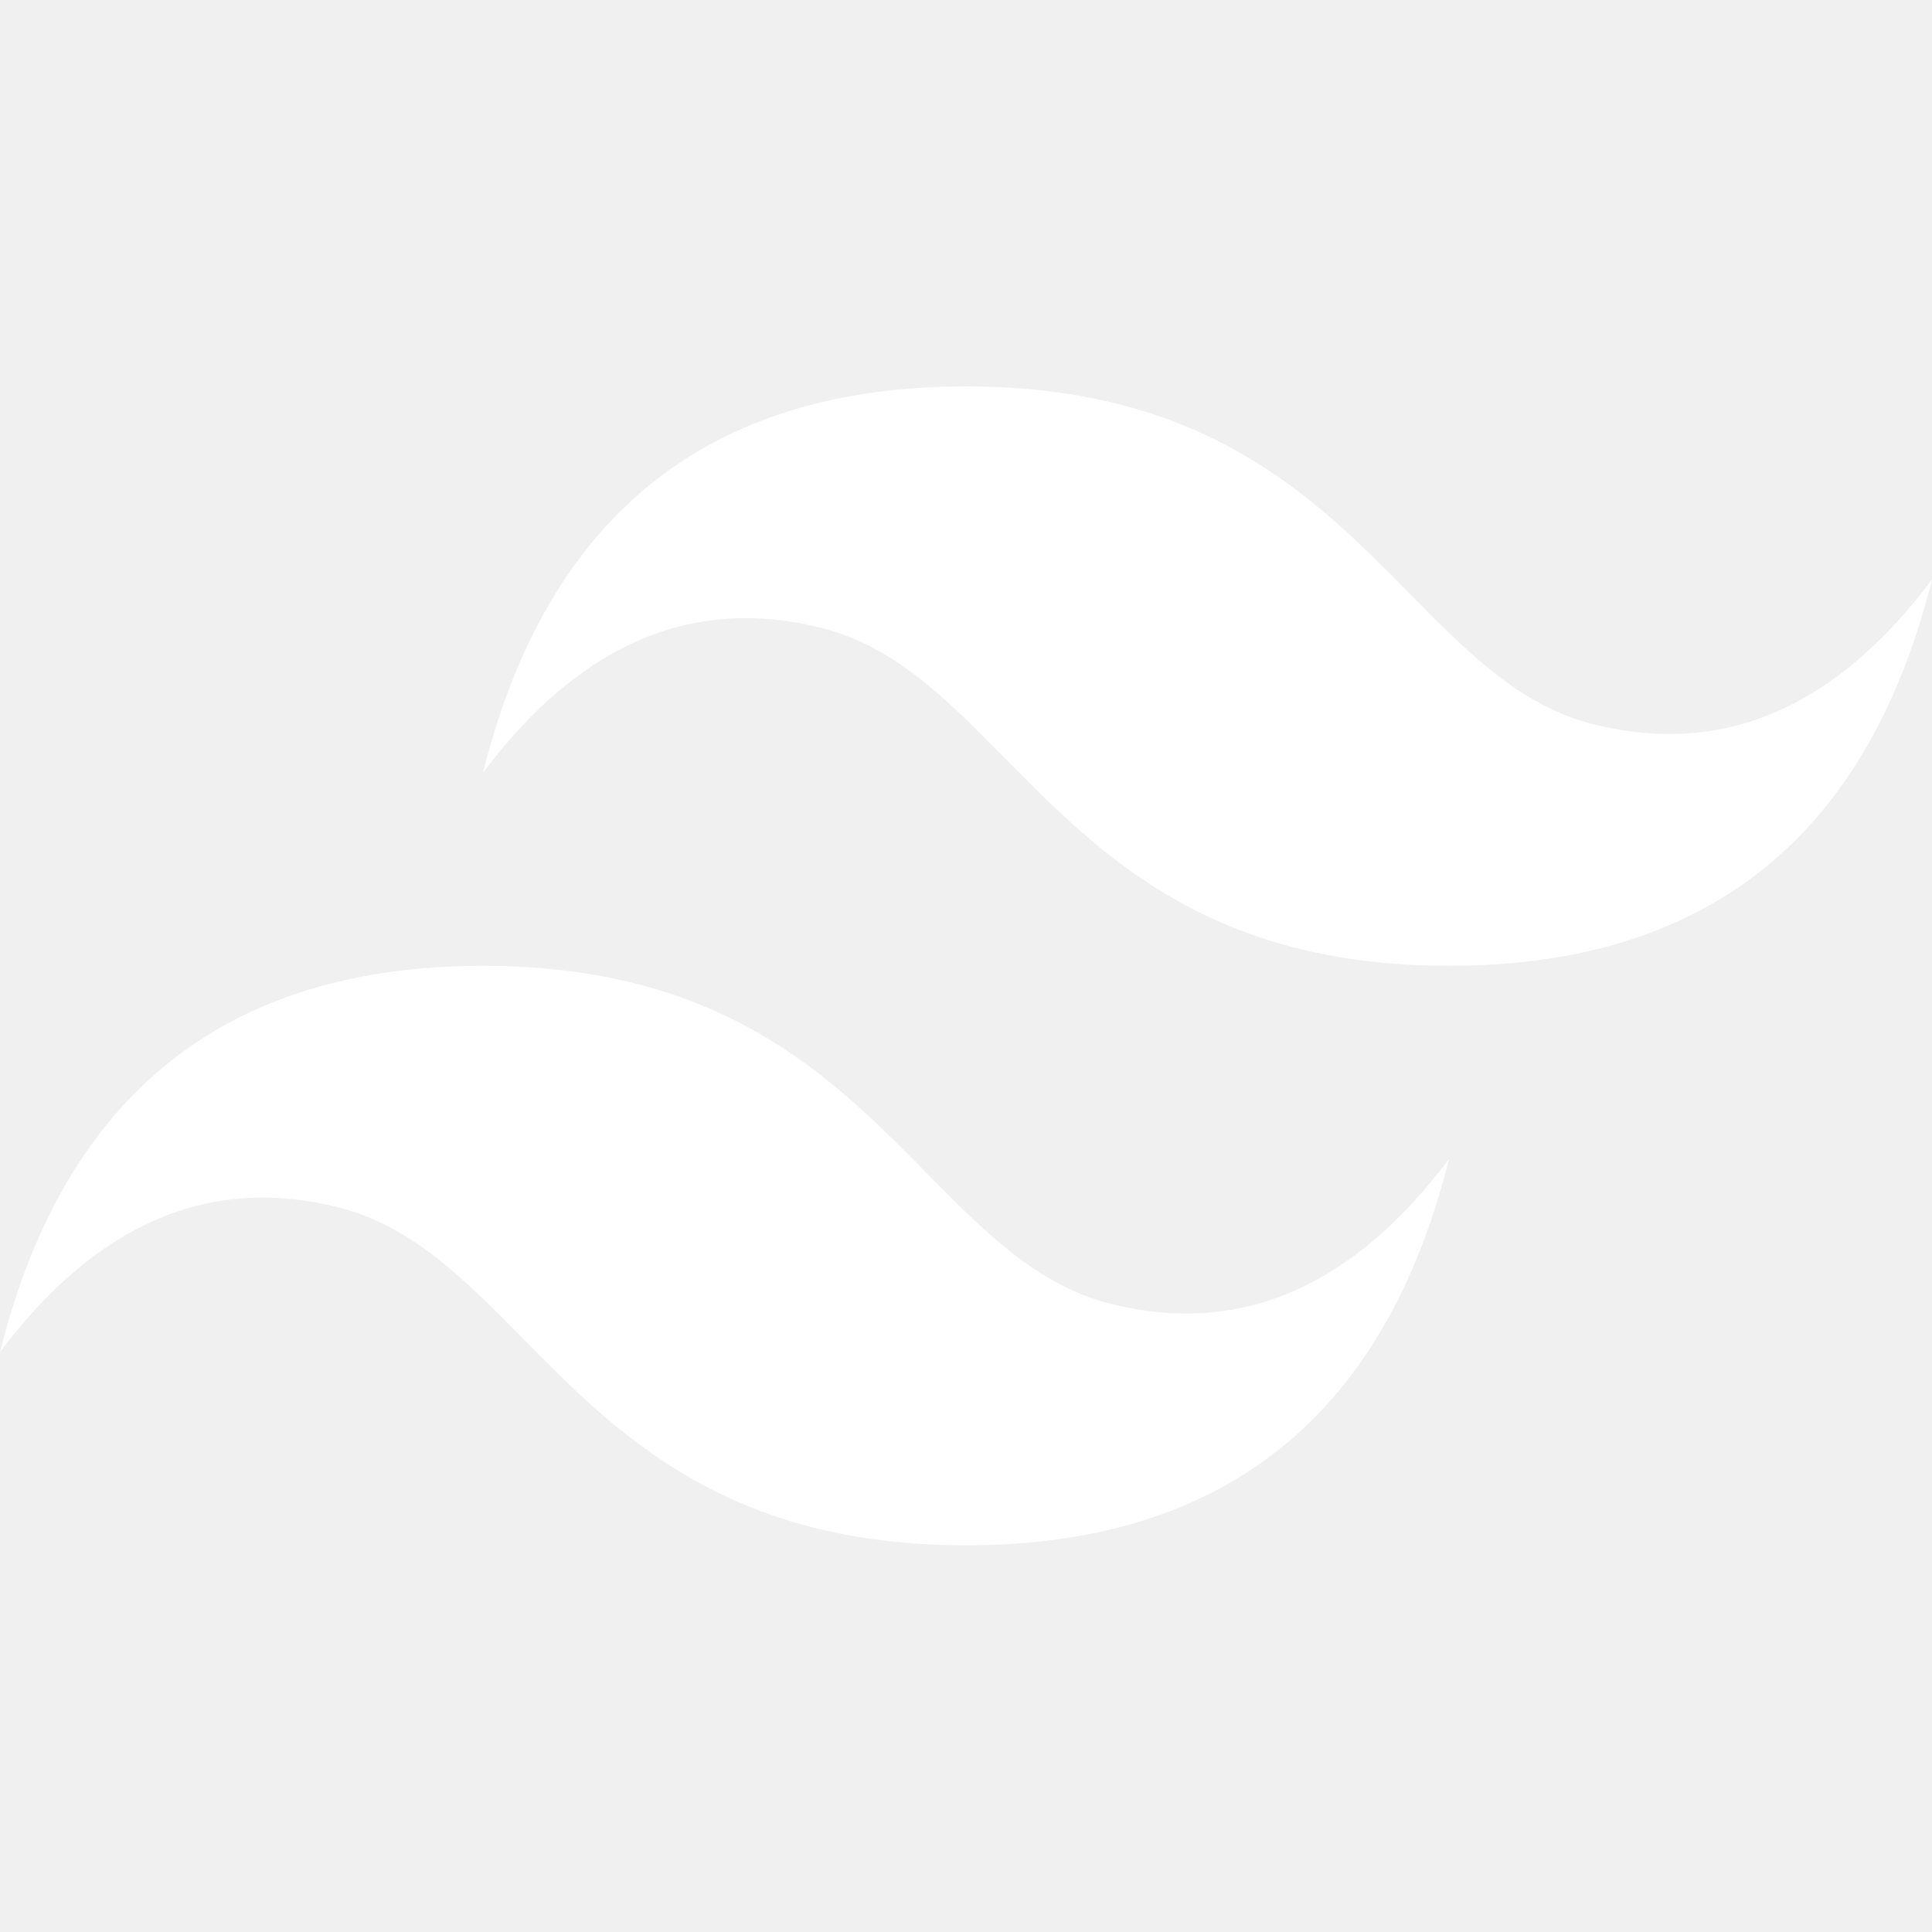
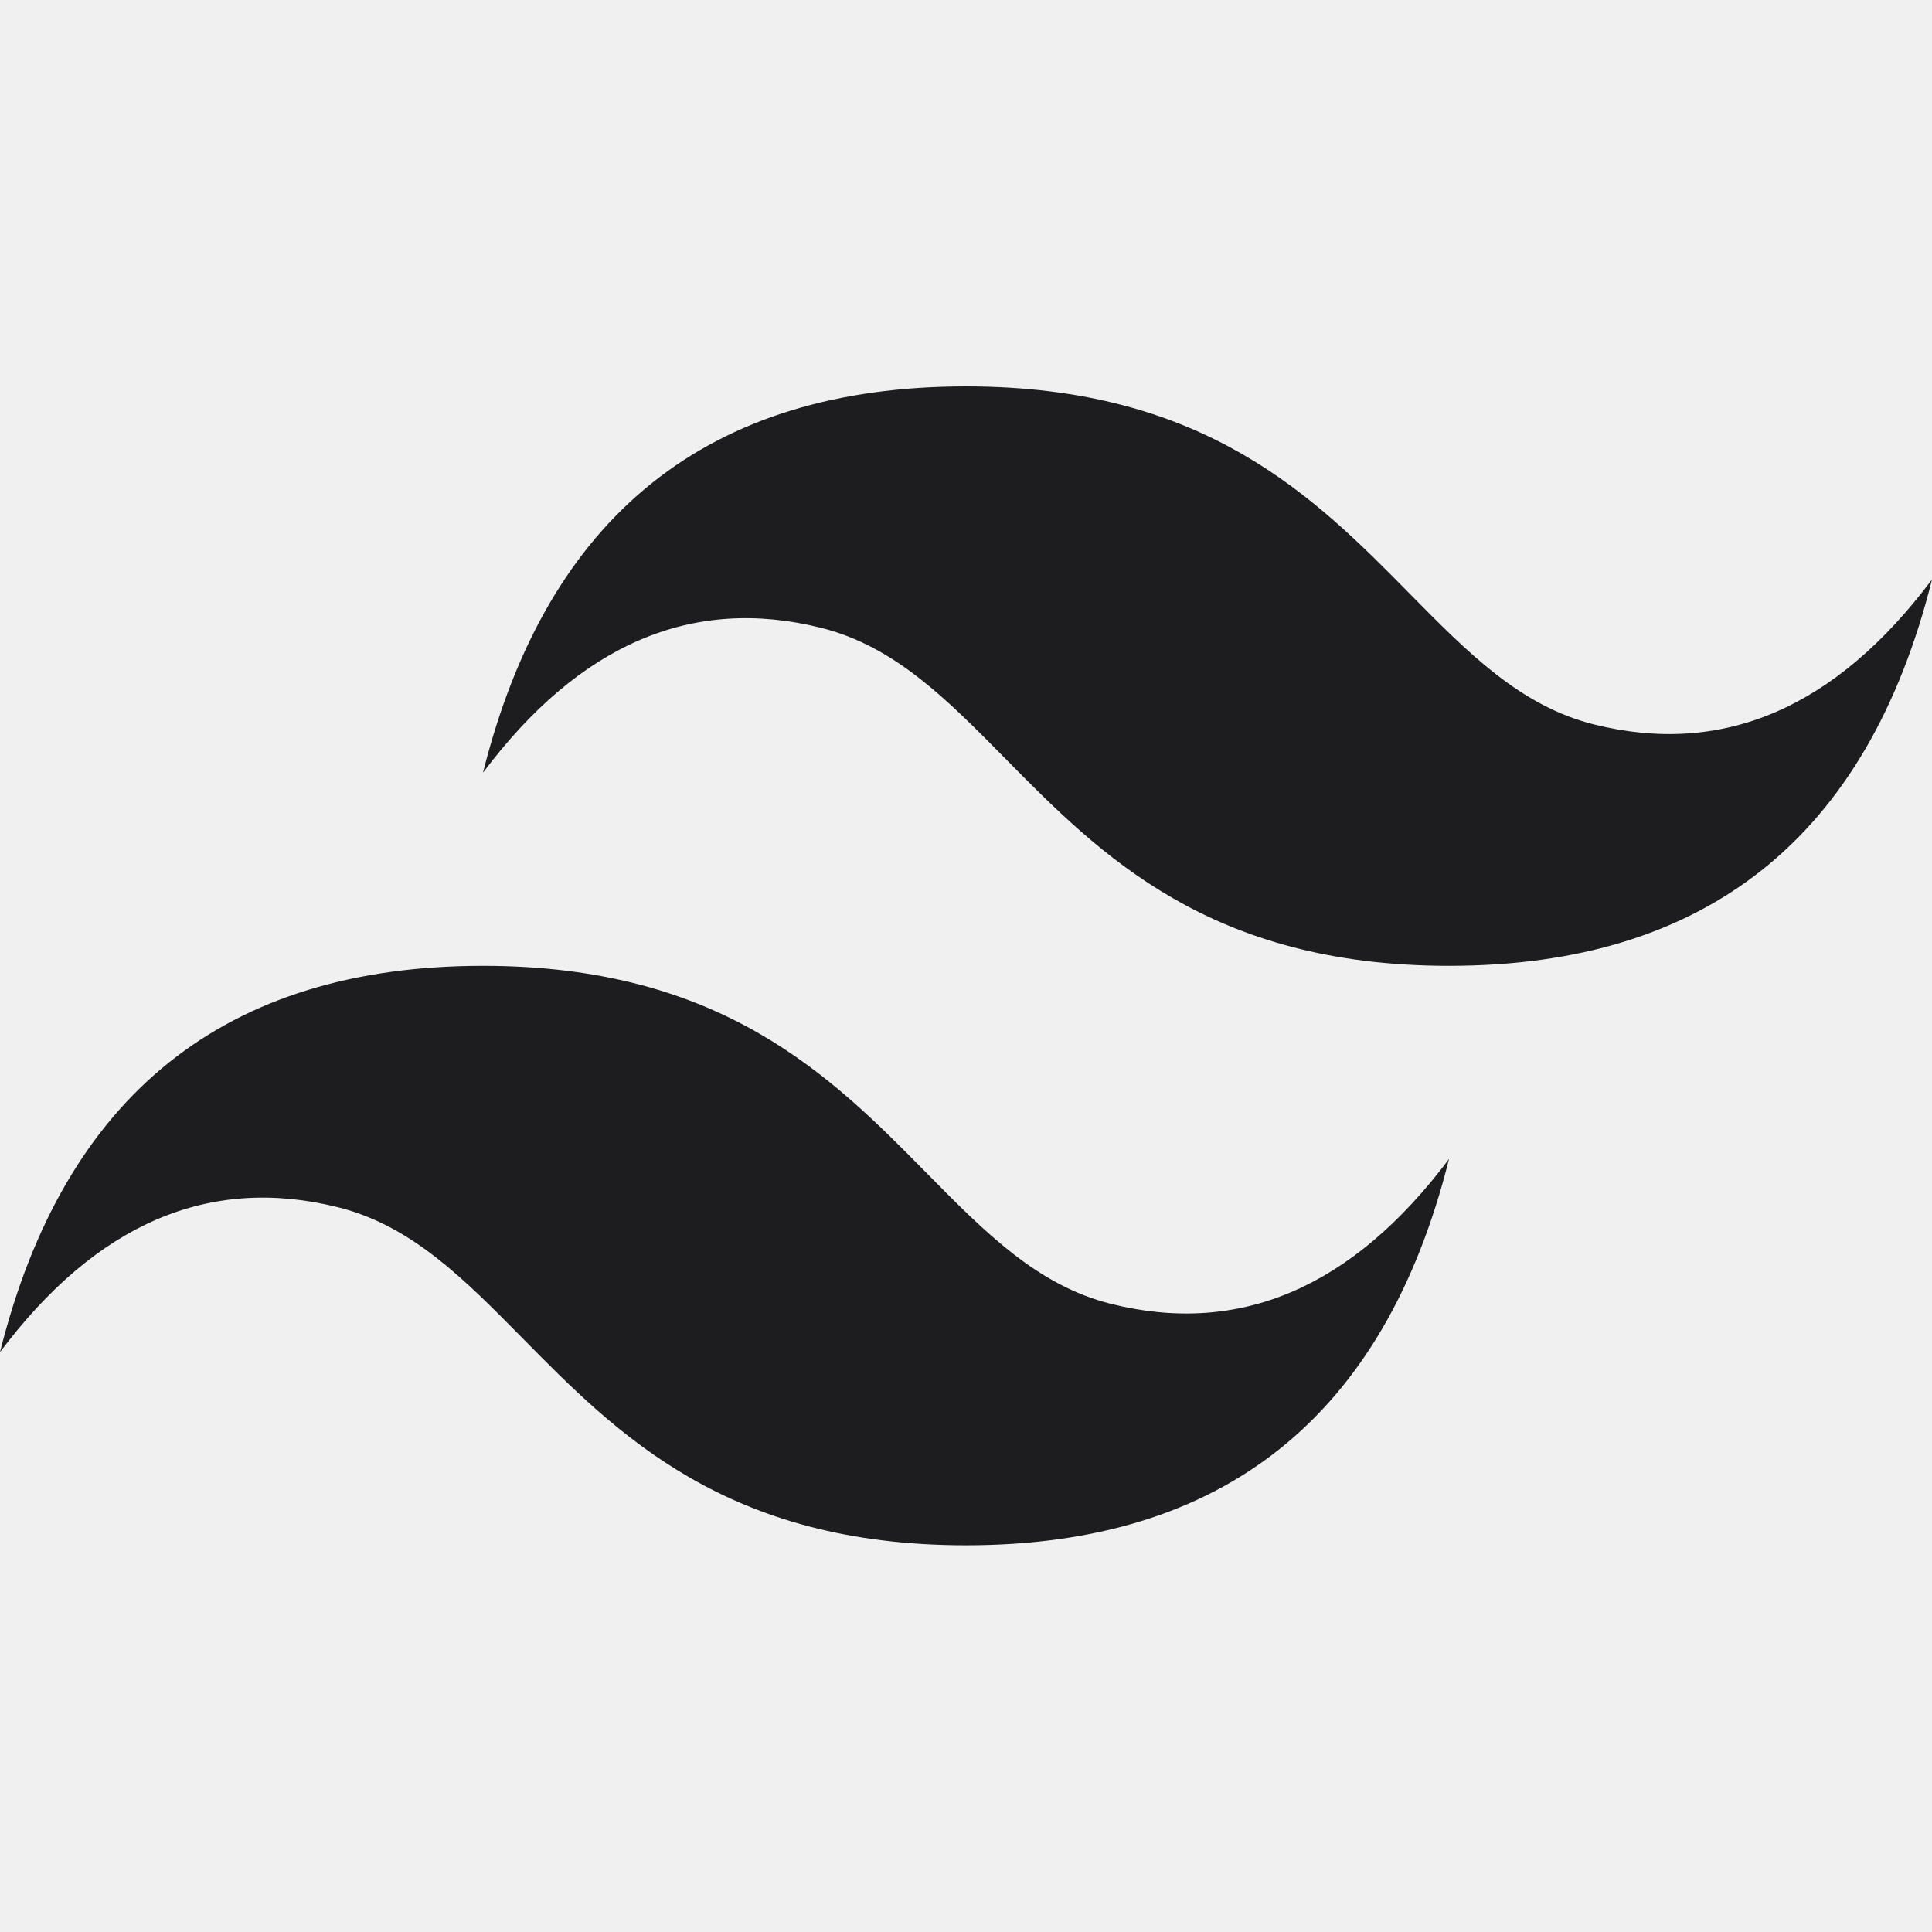
<svg xmlns="http://www.w3.org/2000/svg" width="100" height="100" viewBox="0 0 100 100" fill="none">
-   <g clip-path="url(#clip0_10_6)">
-     <path d="M50 20C36.666 20 28.333 26.665 25 39.994C30 33.329 35.834 30.83 42.5 32.496C46.304 33.446 49.022 36.206 52.032 39.26C56.934 44.234 62.608 49.991 75.001 49.991C88.333 49.991 96.668 43.326 100 29.996C95.001 36.661 89.167 39.161 82.5 37.495C78.697 36.545 75.979 33.785 72.969 30.732C68.067 25.757 62.392 20 50 20V20ZM25 49.991C11.667 49.991 3.333 56.656 0 69.986C5 63.321 10.833 60.822 17.501 62.488C21.303 63.44 24.022 66.198 27.032 69.251C31.933 74.225 37.608 79.984 50 79.984C63.334 79.984 71.667 73.319 75.001 59.989C70 66.654 64.167 69.153 57.501 67.487C53.697 66.537 50.978 63.776 47.968 60.724C43.066 55.75 37.393 49.991 25 49.991V49.991Z" fill="white" />
+   <g clip-path="url(#clip0_10_2)">
+     <path d="M50 20C36.666 20 28.333 26.665 25 39.994C30 33.329 35.834 30.83 42.5 32.496C46.304 33.446 49.022 36.206 52.032 39.26C56.934 44.234 62.608 49.991 75.001 49.991C88.333 49.991 96.668 43.326 100 29.996C95.001 36.661 89.167 39.161 82.5 37.495C78.697 36.545 75.979 33.785 72.969 30.732C68.067 25.757 62.392 20 50 20ZM25 49.991C11.667 49.991 3.333 56.656 0 69.986C5 63.321 10.833 60.822 17.501 62.488C21.303 63.44 24.022 66.198 27.032 69.251C31.933 74.225 37.608 79.984 50 79.984C63.334 79.984 71.667 73.319 75.001 59.989C70 66.654 64.167 69.153 57.501 67.487C53.697 66.537 50.978 63.776 47.968 60.724C43.066 55.75 37.393 49.991 25 49.991Z" fill="#1D1D1F" />
  </g>
  <defs>
-     <clipPath id="clip0_10_6">
+     <clipPath id="clip0_10_2">
      <rect width="100" height="100" fill="white" />
    </clipPath>
  </defs>
</svg>
